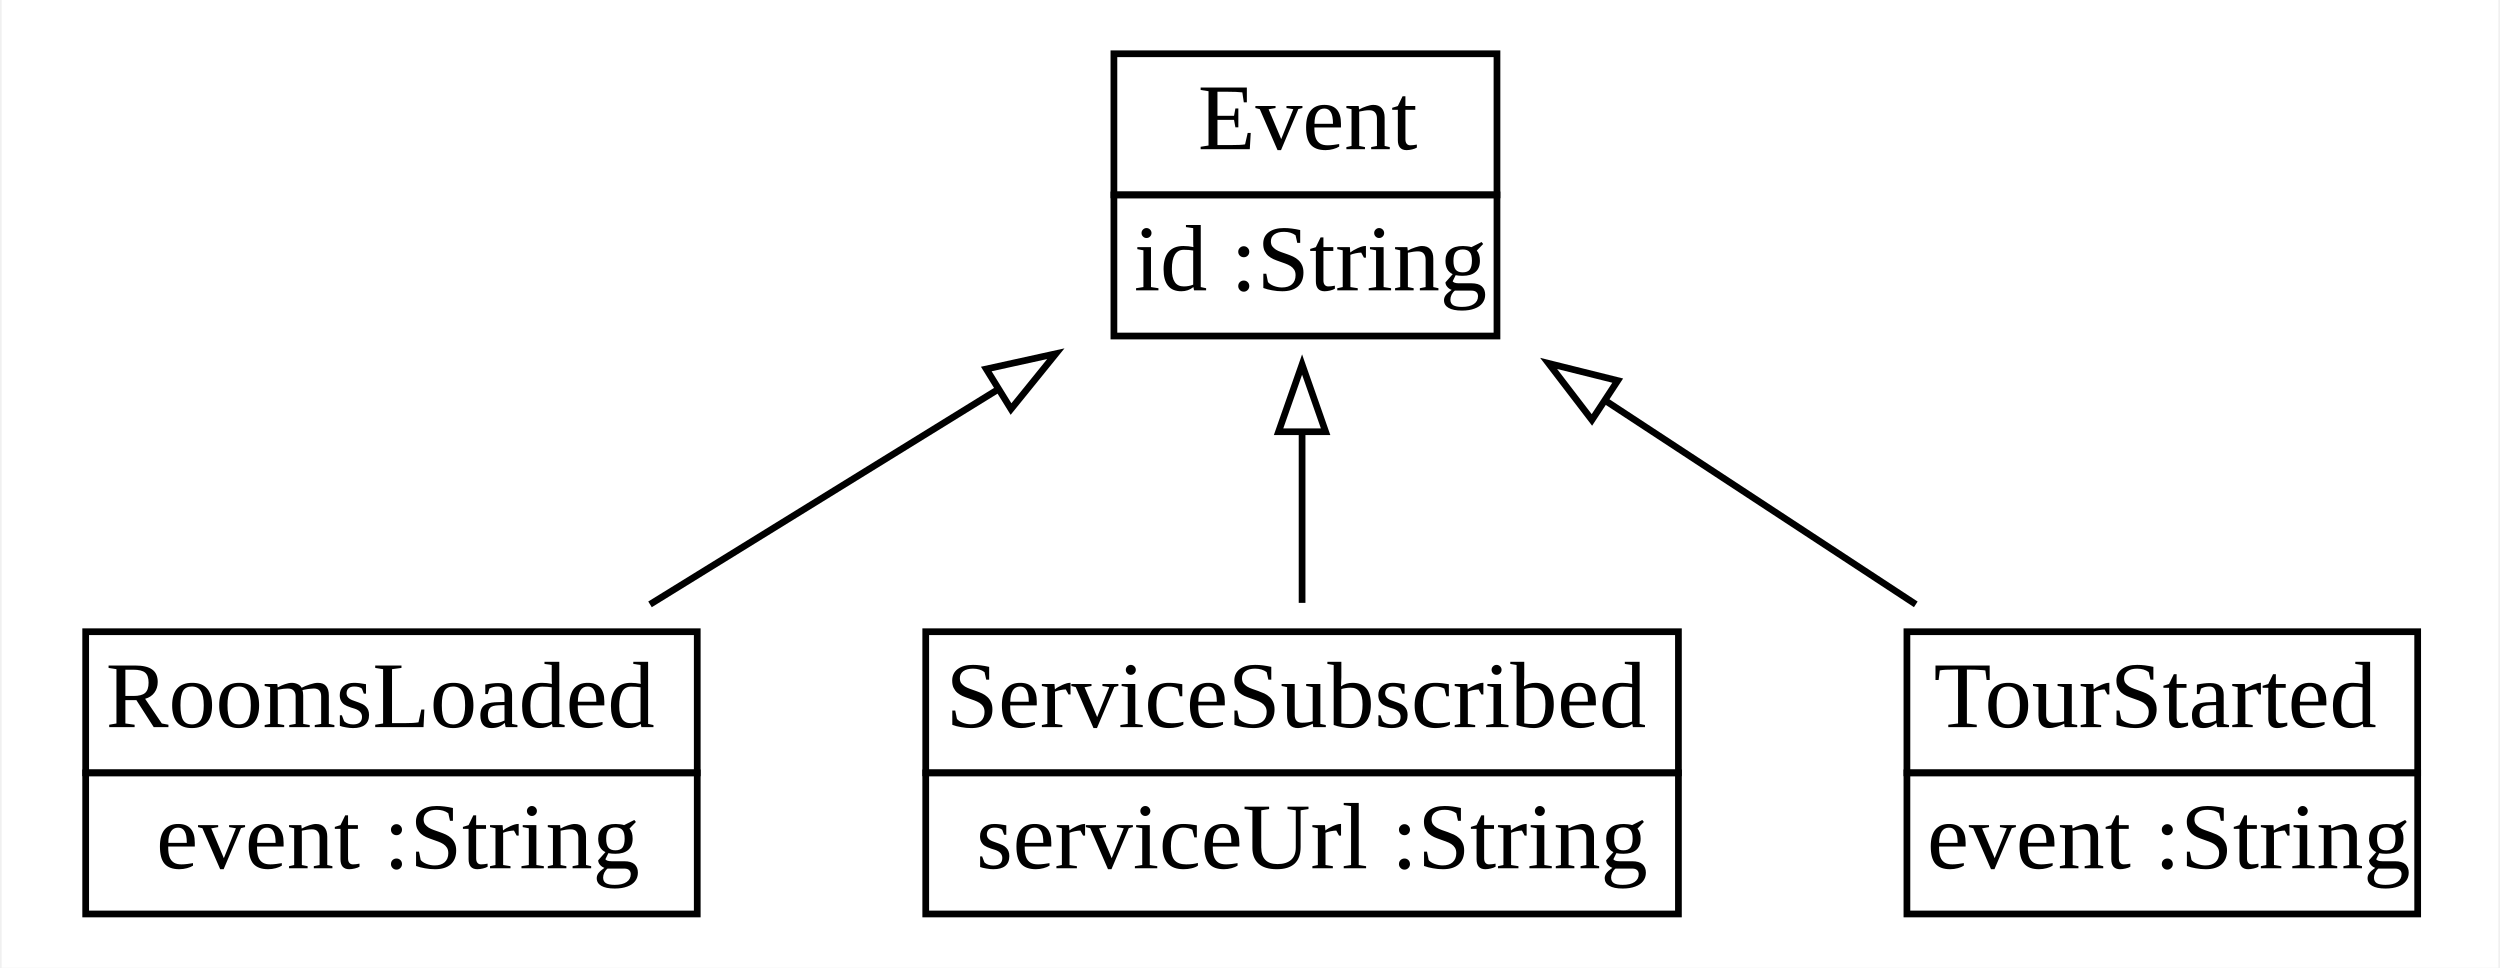
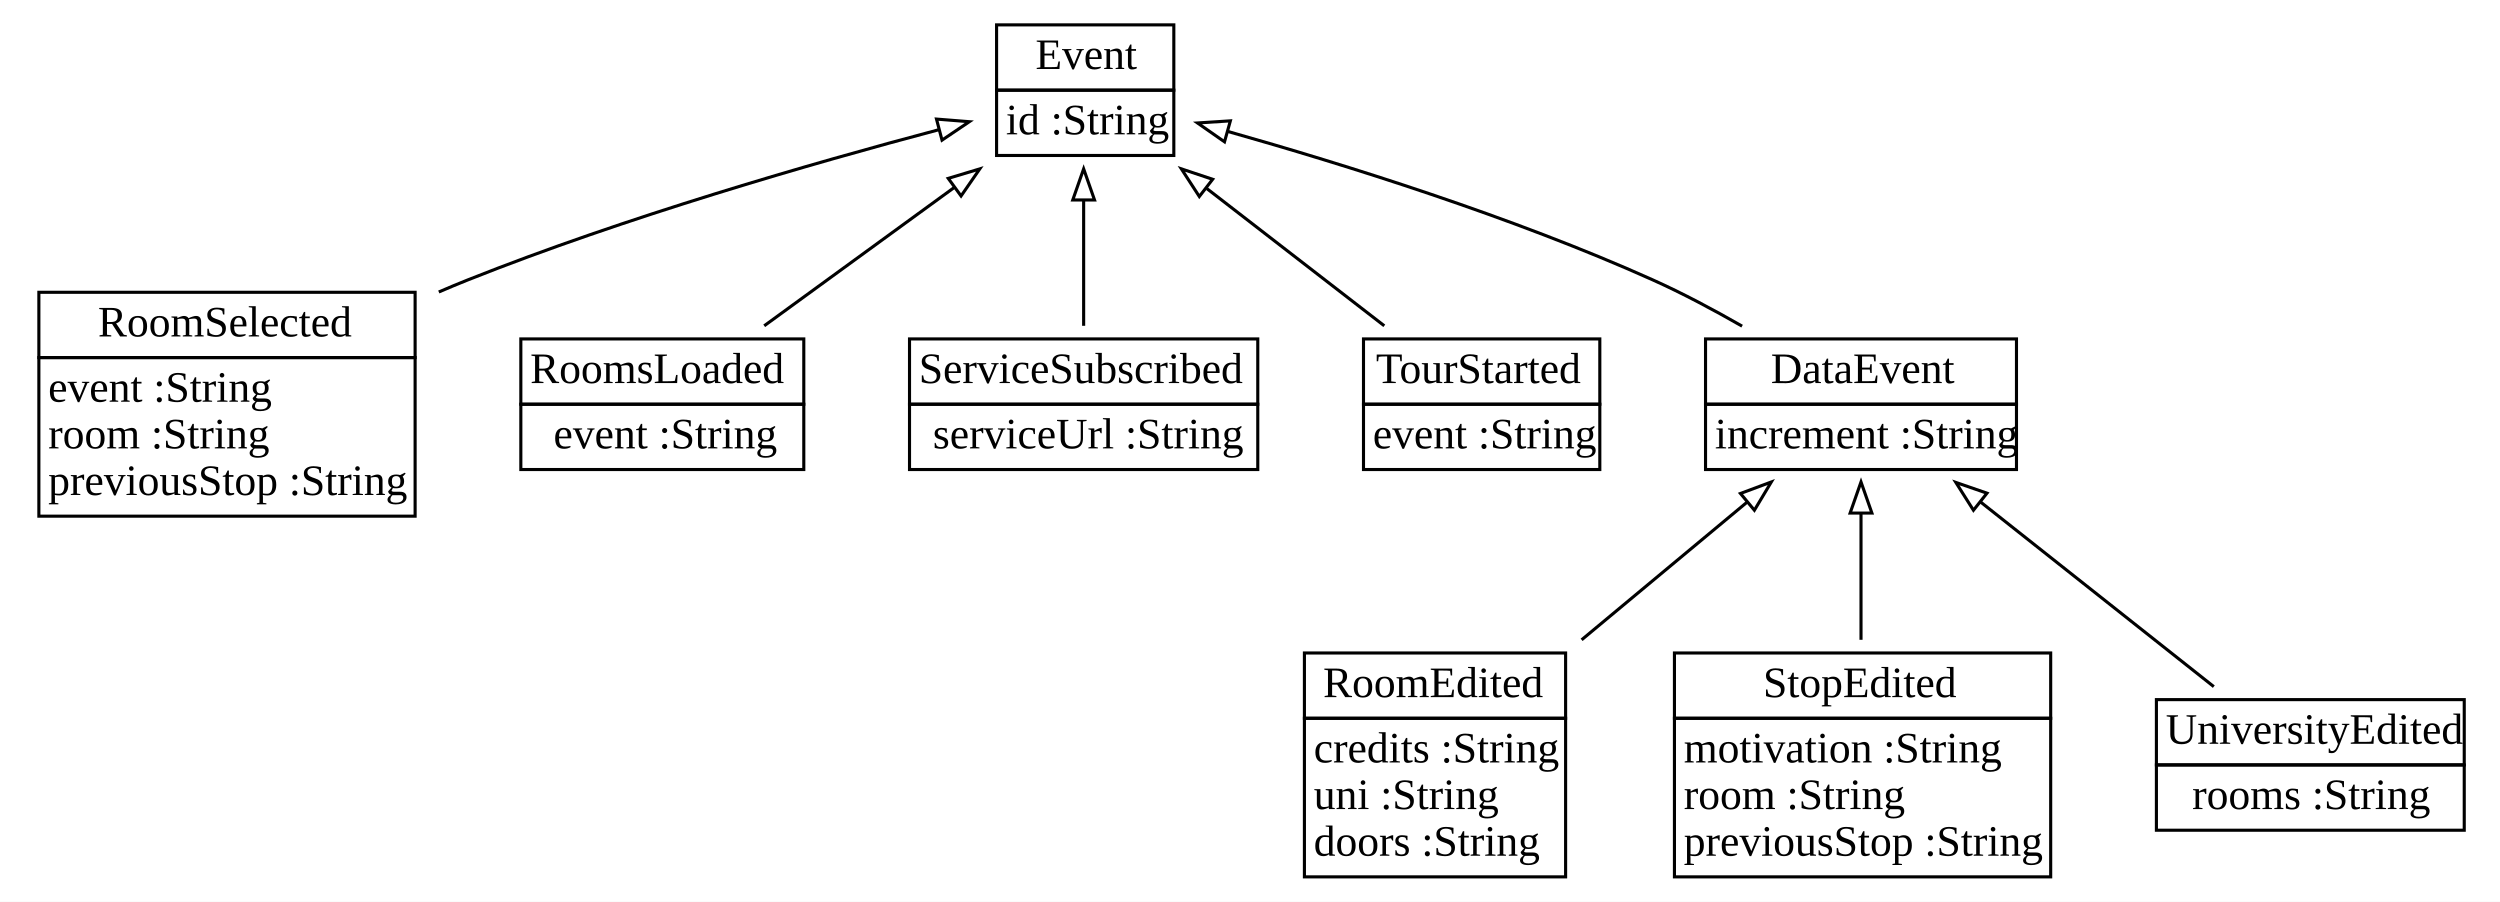
- <svg xmlns="http://www.w3.org/2000/svg" width="372px" height="144px" viewBox="0.00 0.00 371.50 144.00">
-   <g id="graph0" class="graph" transform="scale(1.0 1.0) rotate(0) translate(4 140)">
-     <polygon fill="white" stroke="none" points="-4,4 -4,-140 367.5,-140 367.5,4 -4,4" />
+ <svg xmlns="http://www.w3.org/2000/svg" width="804px" height="290px" viewBox="0.00 0.00 804.00 290.00">
+   <g id="graph0" class="graph" transform="scale(1.0 1.0) rotate(0) translate(4 286)">
+     <polygon fill="white" stroke="none" points="-4,4 -4,-286 800,-286 800,4 -4,4" />
    <g id="node1" class="node">
-       <polygon fill="none" stroke="black" points="161.5,-111 161.5,-132 218.5,-132 218.5,-111 161.5,-111" />
-       <text text-anchor="start" x="174" y="-117.8" font-family="Times New Roman,serif" font-size="14.00">Event</text>
-       <polygon fill="none" stroke="black" points="161.5,-90 161.5,-111 218.5,-111 218.5,-90 161.5,-90" />
-       <text text-anchor="start" x="164.5" y="-96.8" font-family="Times New Roman,serif" font-size="14.00">id :String</text>
+       <polygon fill="none" stroke="black" points="544.5,-156 544.5,-177 644.5,-177 644.5,-156 544.5,-156" />
+       <text text-anchor="start" x="565.5" y="-162.8" font-family="Times New Roman,serif" font-size="14.00">DataEvent</text>
+       <polygon fill="none" stroke="black" points="544.5,-135 544.5,-156 644.5,-156 644.5,-135 544.5,-135" />
+       <text text-anchor="start" x="547.5" y="-141.8" font-family="Times New Roman,serif" font-size="14.00">increment :String</text>
    </g>
    <g id="node2" class="node">
-       <polygon fill="none" stroke="black" points="8.5,-25 8.5,-46 99.5,-46 99.5,-25 8.5,-25" />
-       <text text-anchor="start" x="11.5" y="-31.8" font-family="Times New Roman,serif" font-size="14.00">RoomsLoaded</text>
-       <polygon fill="none" stroke="black" points="8.5,-4 8.5,-25 99.5,-25 99.5,-4 8.5,-4" />
-       <text text-anchor="start" x="19" y="-10.8" font-family="Times New Roman,serif" font-size="14.00">event :String</text>
+       <polygon fill="none" stroke="black" points="316.5,-257 316.5,-278 373.5,-278 373.5,-257 316.5,-257" />
+       <text text-anchor="start" x="329" y="-263.8" font-family="Times New Roman,serif" font-size="14.00">Event</text>
+       <polygon fill="none" stroke="black" points="316.5,-236 316.5,-257 373.5,-257 373.5,-236 316.5,-236" />
+       <text text-anchor="start" x="319.5" y="-242.8" font-family="Times New Roman,serif" font-size="14.00">id :String</text>
    </g>
    <g id="edge1" class="edge">
-       <path fill="none" stroke="black" d="M92.472,-50.071C108.648,-60.062 127.521,-71.719 144.299,-82.082" />
-       <polygon fill="none" stroke="black" points="142.51,-85.091 152.857,-87.368 146.189,-79.135 142.51,-85.091" />
+       <path fill="none" stroke="black" d="M556.26,-181.108C547.038,-186.4 537.077,-191.7 527.5,-196 482.42,-216.239 428.398,-233.107 390.784,-243.751" />
+       <polygon fill="none" stroke="black" points="389.801,-240.391 381.111,-246.453 391.684,-247.133 389.801,-240.391" />
    </g>
    <g id="node3" class="node">
-       <polygon fill="none" stroke="black" points="133.5,-25 133.5,-46 245.5,-46 245.5,-25 133.5,-25" />
-       <text text-anchor="start" x="136.5" y="-31.8" font-family="Times New Roman,serif" font-size="14.00">ServiceSubscribed</text>
-       <polygon fill="none" stroke="black" points="133.5,-4 133.5,-25 245.5,-25 245.5,-4 133.5,-4" />
-       <text text-anchor="start" x="141" y="-10.8" font-family="Times New Roman,serif" font-size="14.00">serviceUrl :String</text>
+       <polygon fill="none" stroke="black" points="415.5,-55 415.5,-76 499.5,-76 499.5,-55 415.5,-55" />
+       <text text-anchor="start" x="421.5" y="-61.8" font-family="Times New Roman,serif" font-size="14.00">RoomEdited</text>
+       <polygon fill="none" stroke="black" points="415.5,-4 415.5,-55 499.5,-55 499.5,-4 415.5,-4" />
+       <text text-anchor="start" x="418.5" y="-40.8" font-family="Times New Roman,serif" font-size="14.00">credits :String</text>
+       <text text-anchor="start" x="418.5" y="-25.8" font-family="Times New Roman,serif" font-size="14.00">uni :String</text>
+       <text text-anchor="start" x="418.5" y="-10.8" font-family="Times New Roman,serif" font-size="14.00">doors :String</text>
    </g>
    <g id="edge2" class="edge">
-       <path fill="none" stroke="black" d="M189.5,-50.296C189.5,-58.219 189.5,-67.171 189.5,-75.686" />
-       <polygon fill="none" stroke="black" points="186,-75.758 189.5,-85.758 193,-75.758 186,-75.758" />
+       <path fill="none" stroke="black" d="M504.648,-80.232C522.075,-94.734 541.551,-110.94 557.904,-124.547" />
+       <polygon fill="none" stroke="black" points="555.732,-127.294 565.658,-131 560.21,-121.913 555.732,-127.294" />
    </g>
    <g id="node4" class="node">
-       <polygon fill="none" stroke="black" points="279.5,-25 279.5,-46 355.5,-46 355.5,-25 279.5,-25" />
-       <text text-anchor="start" x="283.5" y="-31.8" font-family="Times New Roman,serif" font-size="14.00">TourStarted</text>
-       <polygon fill="none" stroke="black" points="279.5,-4 279.5,-25 355.5,-25 355.5,-4 279.5,-4" />
-       <text text-anchor="start" x="282.5" y="-10.8" font-family="Times New Roman,serif" font-size="14.00">event :String</text>
+       <polygon fill="none" stroke="black" points="8.5,-171 8.5,-192 129.5,-192 129.5,-171 8.5,-171" />
+       <text text-anchor="start" x="27.5" y="-177.8" font-family="Times New Roman,serif" font-size="14.00">RoomSelected</text>
+       <polygon fill="none" stroke="black" points="8.5,-120 8.5,-171 129.5,-171 129.5,-120 8.5,-120" />
+       <text text-anchor="start" x="11.5" y="-156.8" font-family="Times New Roman,serif" font-size="14.00">event :String</text>
+       <text text-anchor="start" x="11.5" y="-141.8" font-family="Times New Roman,serif" font-size="14.00">room :String</text>
+       <text text-anchor="start" x="11.5" y="-126.8" font-family="Times New Roman,serif" font-size="14.00">previousStop :String</text>
    </g>
    <g id="edge3" class="edge">
-       <path fill="none" stroke="black" d="M280.82,-50.071C266.493,-59.473 249.918,-70.351 234.852,-80.238" />
-       <polygon fill="none" stroke="black" points="232.625,-77.513 226.185,-85.925 236.466,-83.365 232.625,-77.513" />
+       <path fill="none" stroke="black" d="M137.114,-192.097C140.267,-193.459 143.405,-194.768 146.5,-196 197.106,-216.15 257.236,-233.482 297.849,-244.264" />
+       <polygon fill="none" stroke="black" points="297.175,-247.705 307.736,-246.861 298.954,-240.935 297.175,-247.705" />
+     </g>
+     <g id="node5" class="node">
+       <polygon fill="none" stroke="black" points="163.5,-156 163.5,-177 254.5,-177 254.5,-156 163.5,-156" />
+       <text text-anchor="start" x="166.5" y="-162.8" font-family="Times New Roman,serif" font-size="14.00">RoomsLoaded</text>
+       <polygon fill="none" stroke="black" points="163.5,-135 163.5,-156 254.5,-156 254.5,-135 163.5,-135" />
+       <text text-anchor="start" x="174" y="-141.8" font-family="Times New Roman,serif" font-size="14.00">event :String</text>
+     </g>
+     <g id="edge4" class="edge">
+       <path fill="none" stroke="black" d="M241.769,-181.218C260.21,-194.642 283.309,-211.456 302.93,-225.74" />
+       <polygon fill="none" stroke="black" points="300.958,-228.633 311.103,-231.689 305.078,-222.974 300.958,-228.633" />
+     </g>
+     <g id="node6" class="node">
+       <polygon fill="none" stroke="black" points="288.5,-156 288.5,-177 400.5,-177 400.5,-156 288.5,-156" />
+       <text text-anchor="start" x="291.5" y="-162.8" font-family="Times New Roman,serif" font-size="14.00">ServiceSubscribed</text>
+       <polygon fill="none" stroke="black" points="288.5,-135 288.5,-156 400.5,-156 400.5,-135 288.5,-135" />
+       <text text-anchor="start" x="296" y="-141.8" font-family="Times New Roman,serif" font-size="14.00">serviceUrl :String</text>
+     </g>
+     <g id="edge5" class="edge">
+       <path fill="none" stroke="black" d="M344.5,-181.218C344.5,-193.323 344.5,-208.186 344.5,-221.463" />
+       <polygon fill="none" stroke="black" points="341,-221.689 344.5,-231.689 348,-221.689 341,-221.689" />
+     </g>
+     <g id="node7" class="node">
+       <polygon fill="none" stroke="black" points="534.5,-55 534.5,-76 655.5,-76 655.5,-55 534.5,-55" />
+       <text text-anchor="start" x="563" y="-61.8" font-family="Times New Roman,serif" font-size="14.00">StopEdited</text>
+       <polygon fill="none" stroke="black" points="534.5,-4 534.5,-55 655.5,-55 655.5,-4 534.5,-4" />
+       <text text-anchor="start" x="537.5" y="-40.8" font-family="Times New Roman,serif" font-size="14.00">motivation :String</text>
+       <text text-anchor="start" x="537.5" y="-25.8" font-family="Times New Roman,serif" font-size="14.00">room :String</text>
+       <text text-anchor="start" x="537.5" y="-10.8" font-family="Times New Roman,serif" font-size="14.00">previousStop :String</text>
+     </g>
+     <g id="edge6" class="edge">
+       <path fill="none" stroke="black" d="M594.5,-80.232C594.5,-93.415 594.5,-108.008 594.5,-120.775" />
+       <polygon fill="none" stroke="black" points="591,-121 594.5,-131 598,-121 591,-121" />
+     </g>
+     <g id="node8" class="node">
+       <polygon fill="none" stroke="black" points="434.5,-156 434.5,-177 510.5,-177 510.5,-156 434.5,-156" />
+       <text text-anchor="start" x="438.5" y="-162.8" font-family="Times New Roman,serif" font-size="14.00">TourStarted</text>
+       <polygon fill="none" stroke="black" points="434.5,-135 434.5,-156 510.5,-156 510.5,-135 434.5,-135" />
+       <text text-anchor="start" x="437.5" y="-141.8" font-family="Times New Roman,serif" font-size="14.00">event :String</text>
+     </g>
+     <g id="edge7" class="edge">
+       <path fill="none" stroke="black" d="M441.188,-181.218C423.987,-194.522 402.48,-211.156 384.12,-225.356" />
+       <polygon fill="none" stroke="black" points="381.702,-222.802 375.933,-231.689 385.984,-228.339 381.702,-222.802" />
+     </g>
+     <g id="node9" class="node">
+       <polygon fill="none" stroke="black" points="689.5,-40 689.5,-61 788.5,-61 788.5,-40 689.5,-40" />
+       <text text-anchor="start" x="692.5" y="-46.8" font-family="Times New Roman,serif" font-size="14.00">UniversityEdited</text>
+       <polygon fill="none" stroke="black" points="689.5,-19 689.5,-40 788.5,-40 788.5,-19 689.5,-19" />
+       <text text-anchor="start" x="701" y="-25.8" font-family="Times New Roman,serif" font-size="14.00">rooms :String</text>
+     </g>
+     <g id="edge8" class="edge">
+       <path fill="none" stroke="black" d="M707.961,-65.177C686.101,-82.482 656.507,-105.911 633.023,-124.502" />
+       <polygon fill="none" stroke="black" points="630.663,-121.907 624.995,-130.858 635.008,-127.395 630.663,-121.907" />
    </g>
  </g>
</svg>
